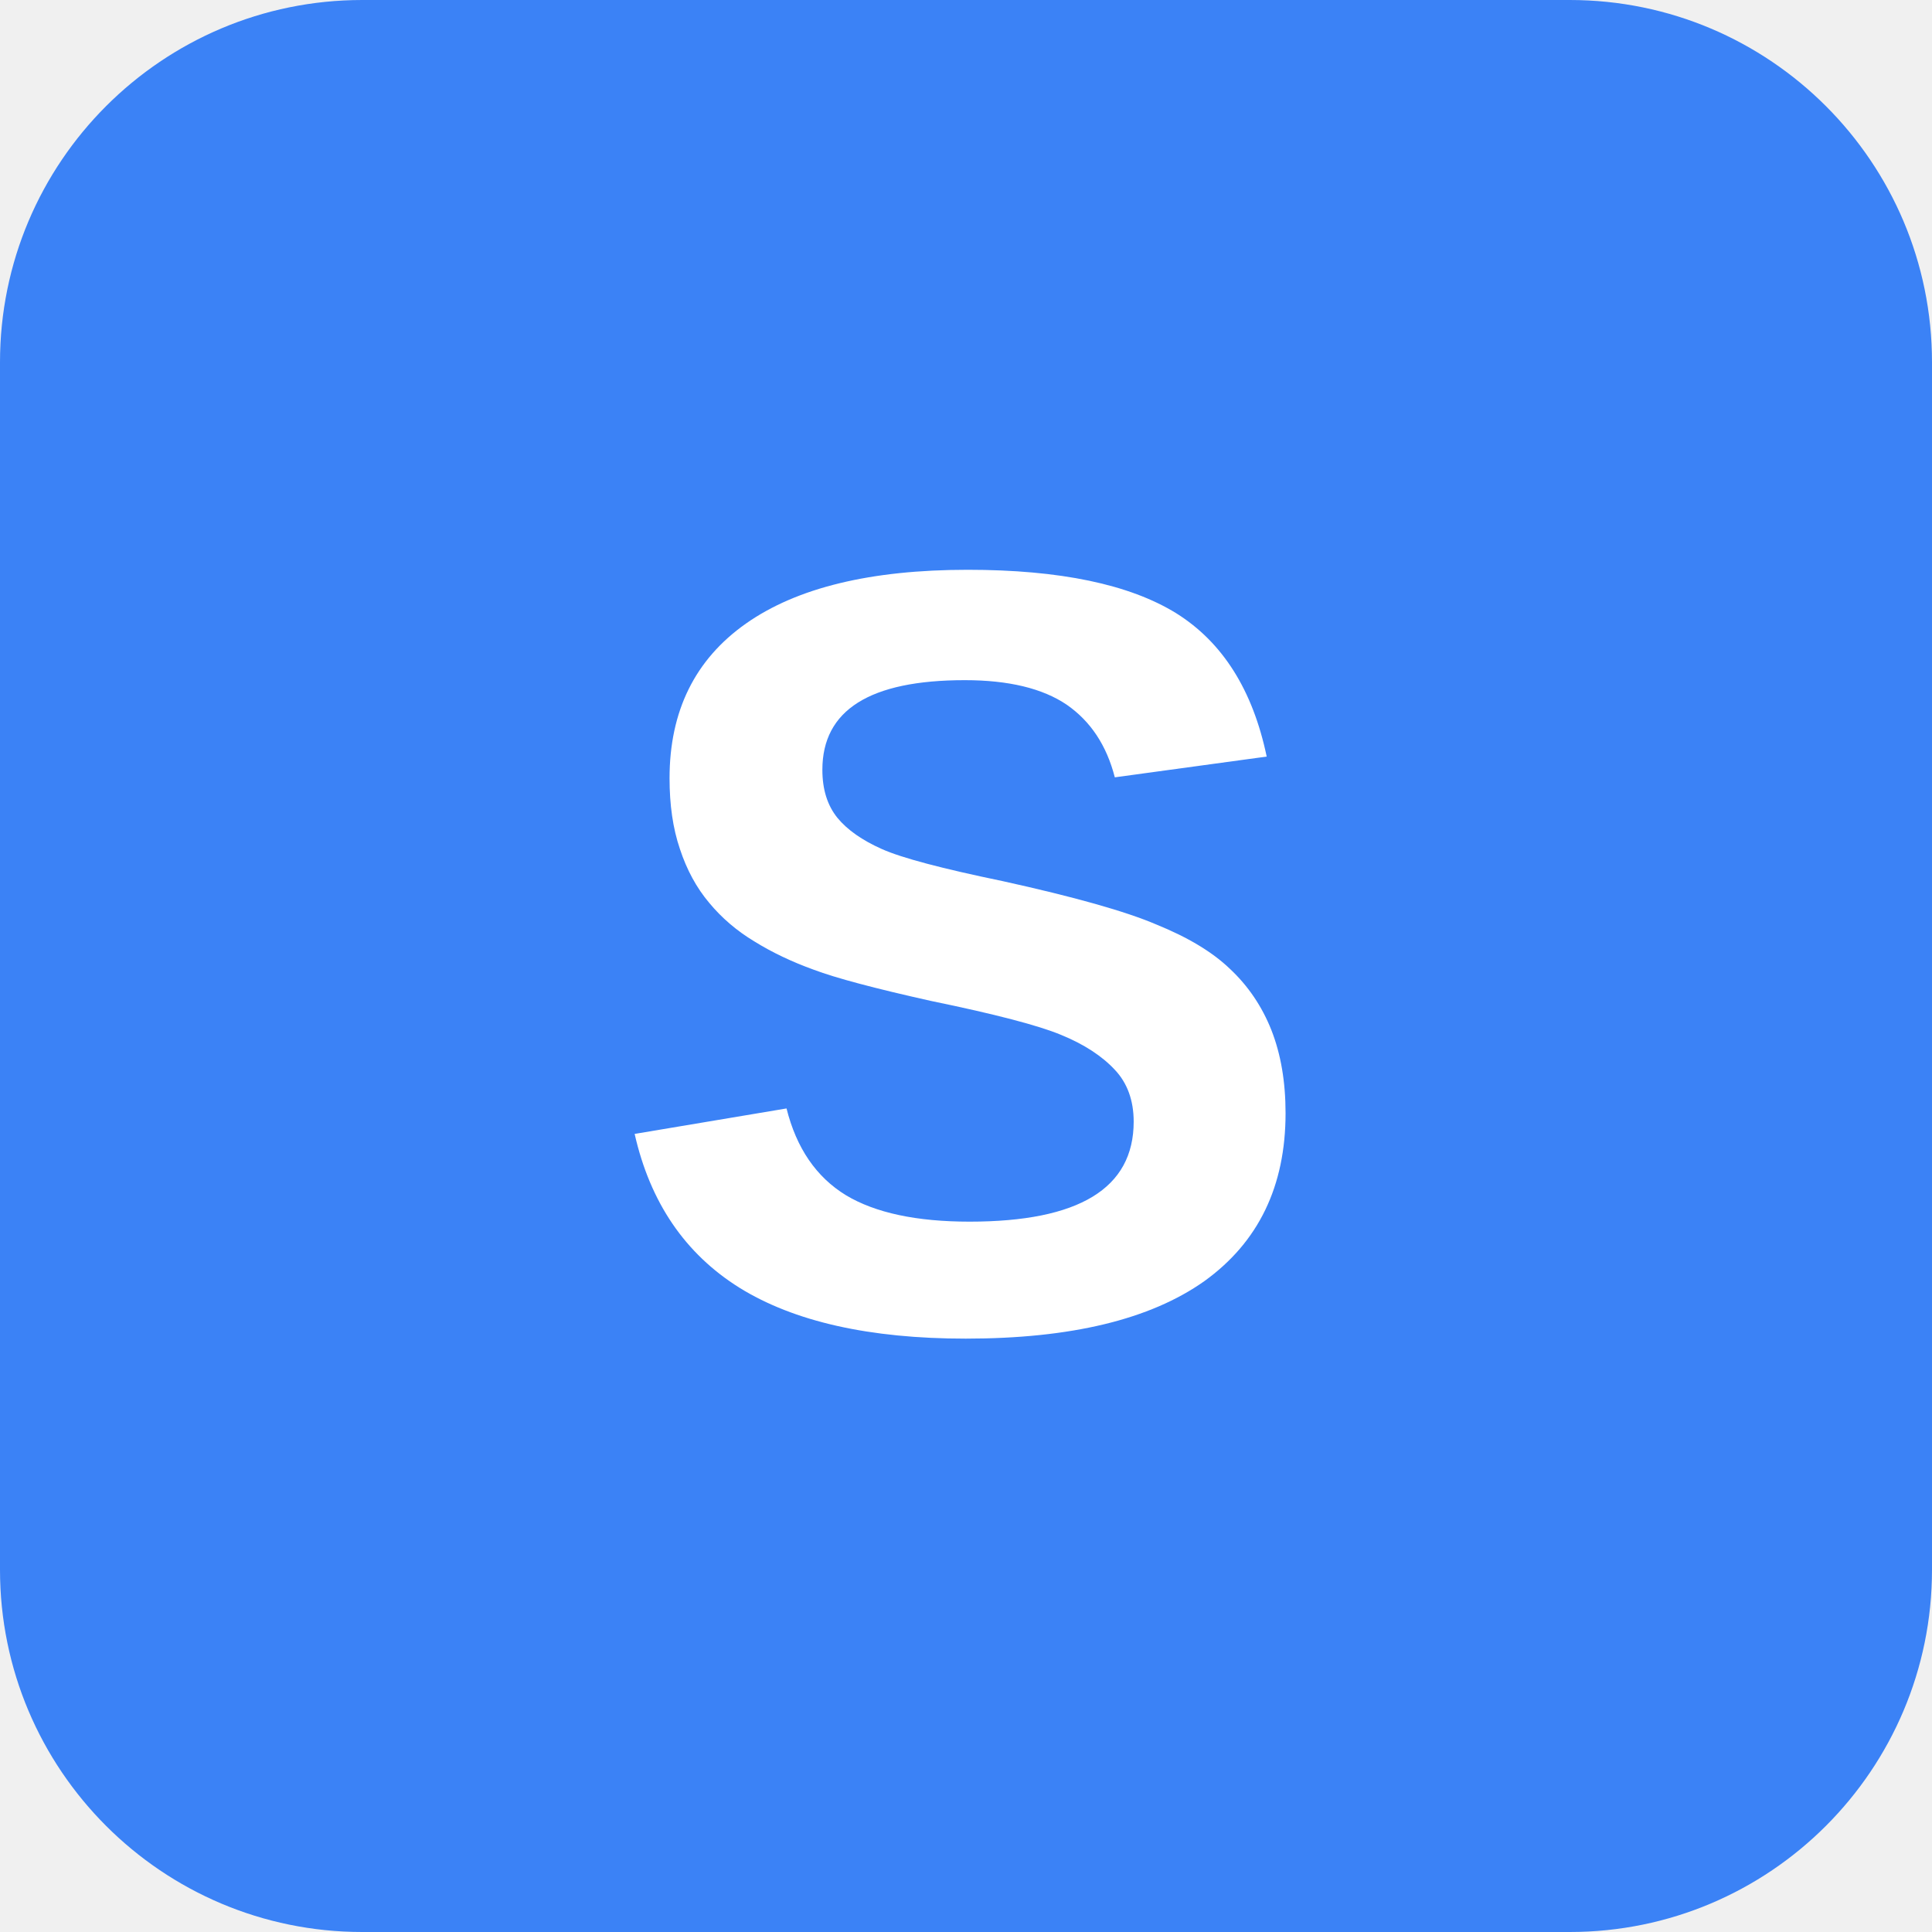
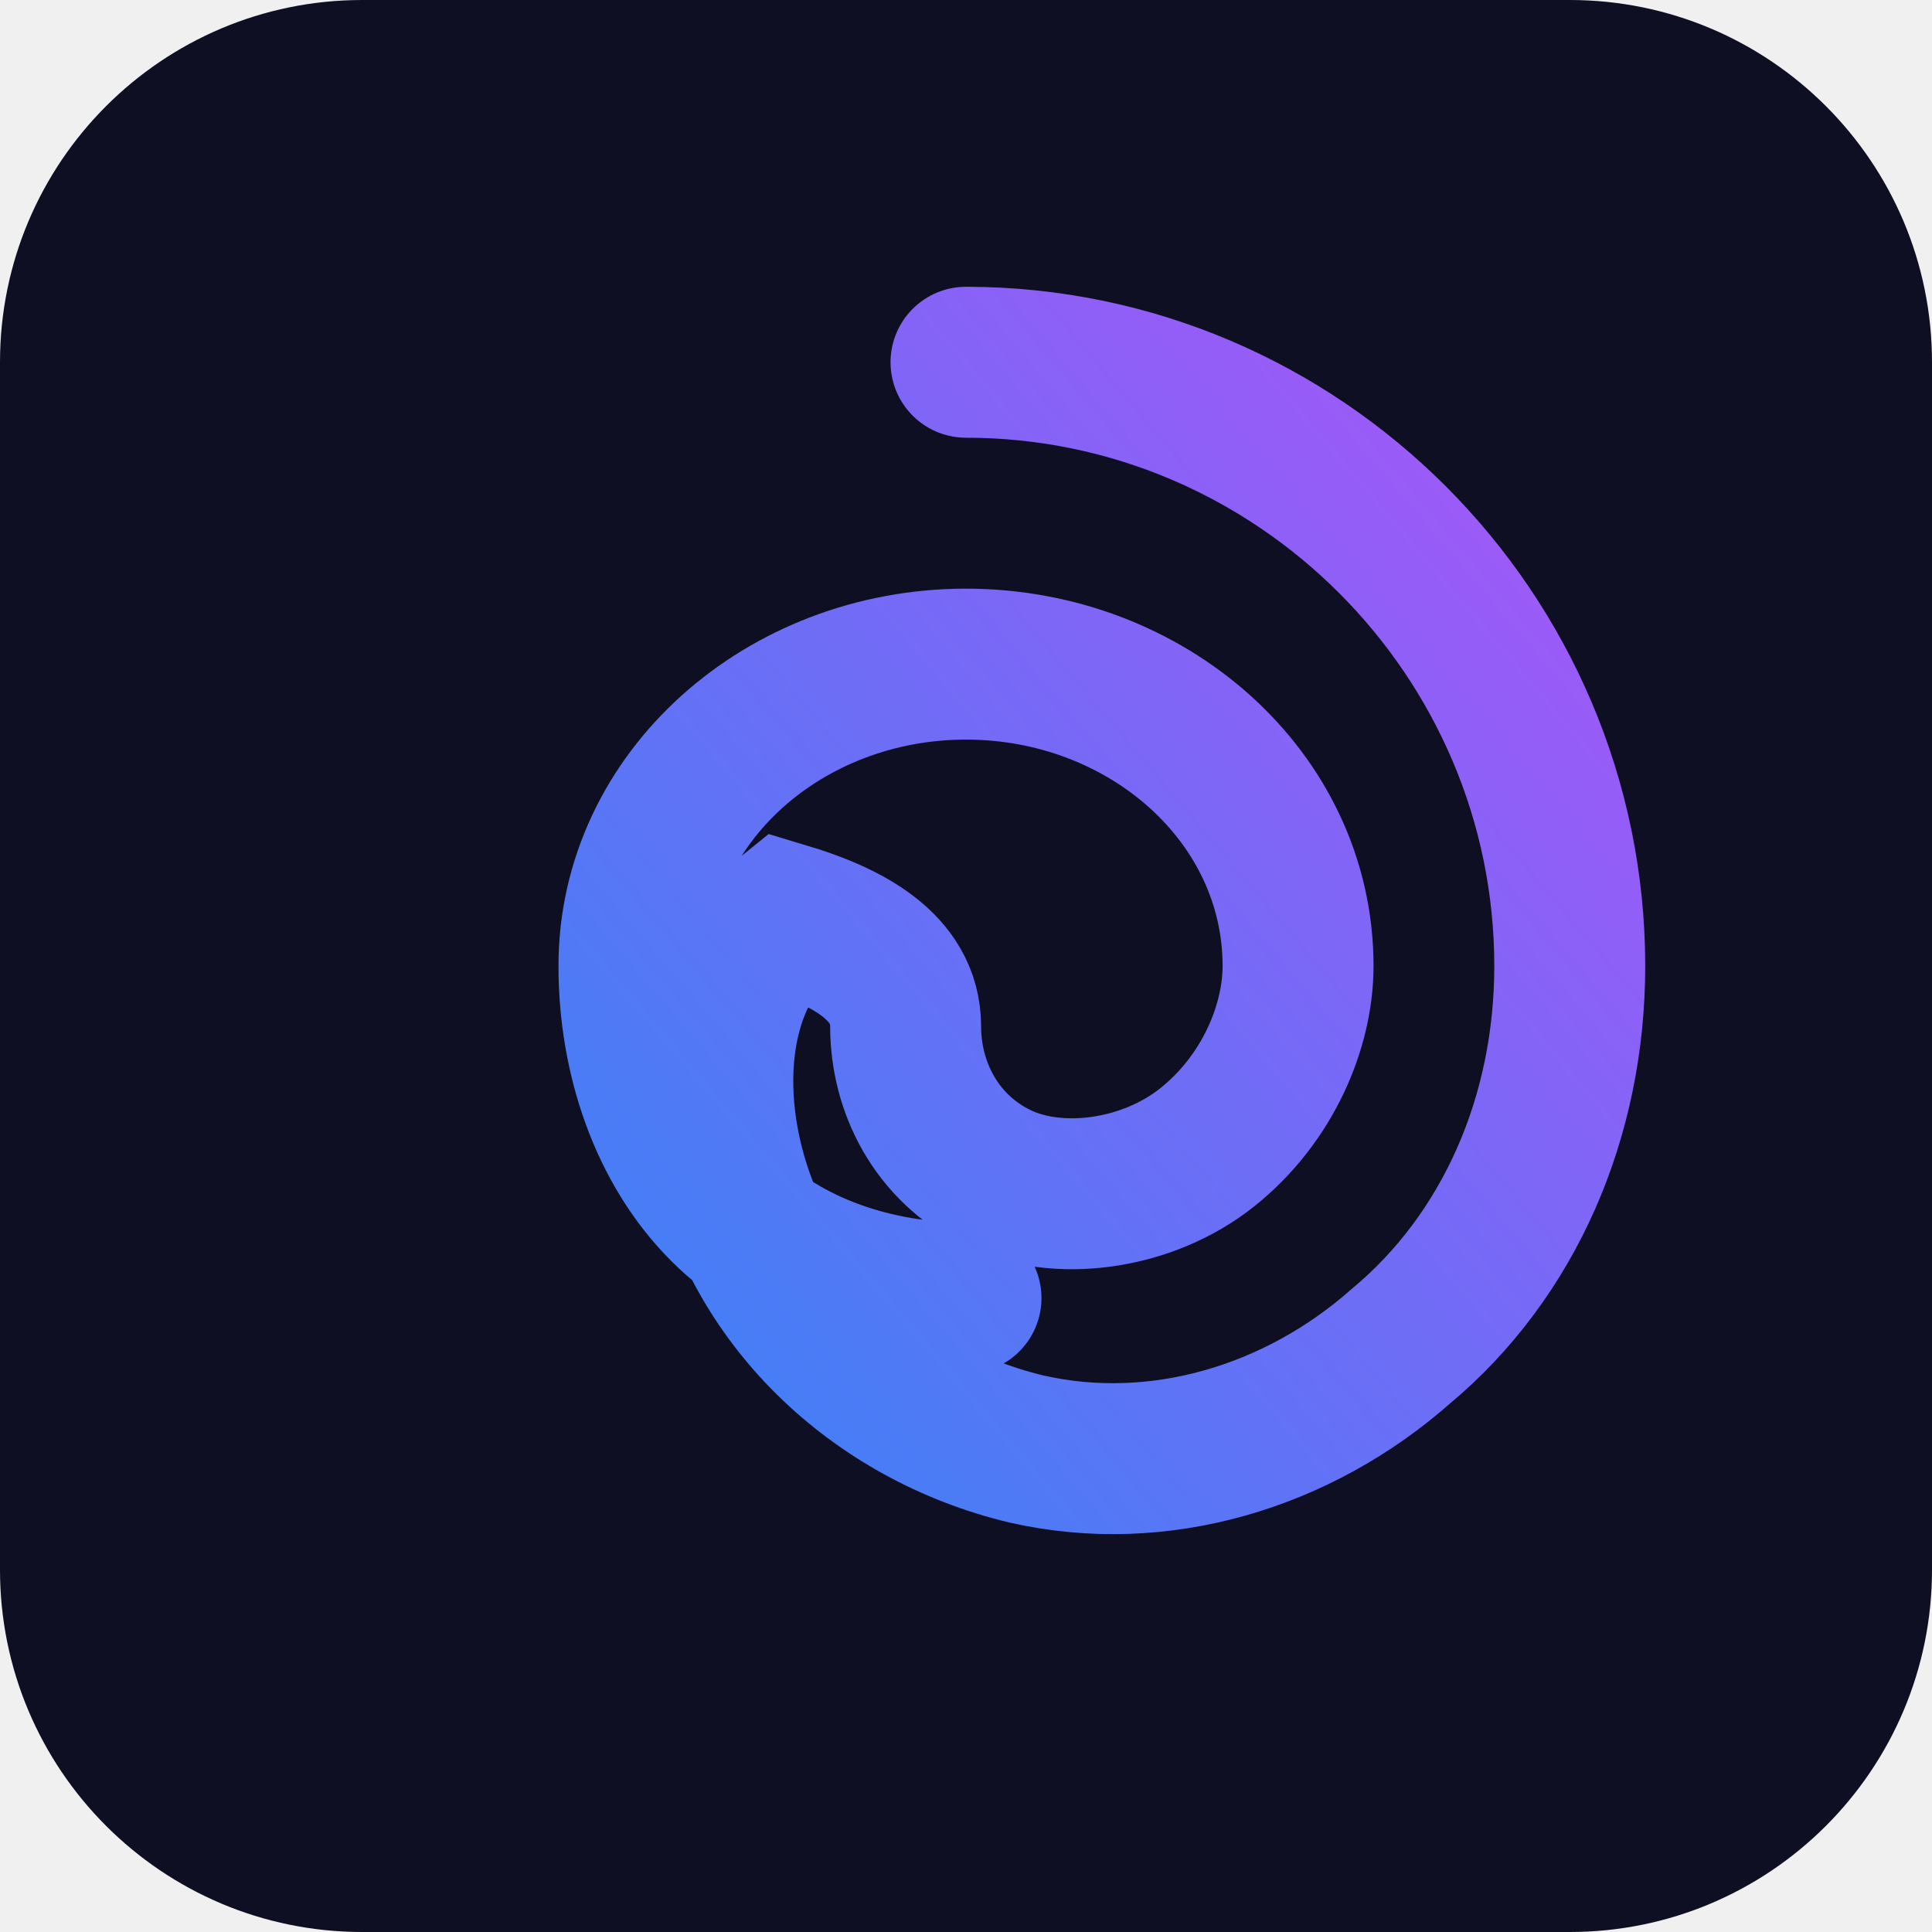
<svg xmlns="http://www.w3.org/2000/svg" viewBox="0 0 32 32" fill="none">
-   <rect width="32" height="32" rx="6" fill="#3b82f6" />
-   <text x="16" y="22" font-family="Arial,sans-serif" font-size="18" font-weight="bold" fill="white" text-anchor="middle">S</text>
+   <defs>
+     <linearGradient id="spinGrad" x1="0%" y1="100%" x2="100%" y2="0%">
+       <stop offset="0%" stop-color="#3b82f6" />
+       <stop offset="100%" stop-color="#a855f7" />
+     </linearGradient>
+   </defs>
+   <rect width="32" height="32" rx="6" fill="#0f0f23" />
+   <g transform="translate(16,16)">
+     <path d="M0,-10 C5.5,-10 10,-5.5 10,0 C10,2.5 9,4.8 7.2,6.3 C5.5,7.8 3.2,8.5 1,8 C-1.5,7.4 -3.5,5.5 -4,3 C-4.3,1.5 -4,0 -3,-.8 C-2,-.5 -1,0 -1,1 C-1,2 -.5,3 .5,3.5 C1.5,4 3,3.8 4,3 C5,2.2 5.5,1 5.5,0 C5.5,-2.8 3,-5 0,-5 C-3,-5 -5.5,-2.8 -5.5,0 C-5.5,1.5 -5,3 -4,4 C-3,5 -1.5,5.5 0,5.5" stroke="url(#spinGrad)" stroke-width="2.5" stroke-linecap="round" fill="none" />
+   </g>
</svg>
